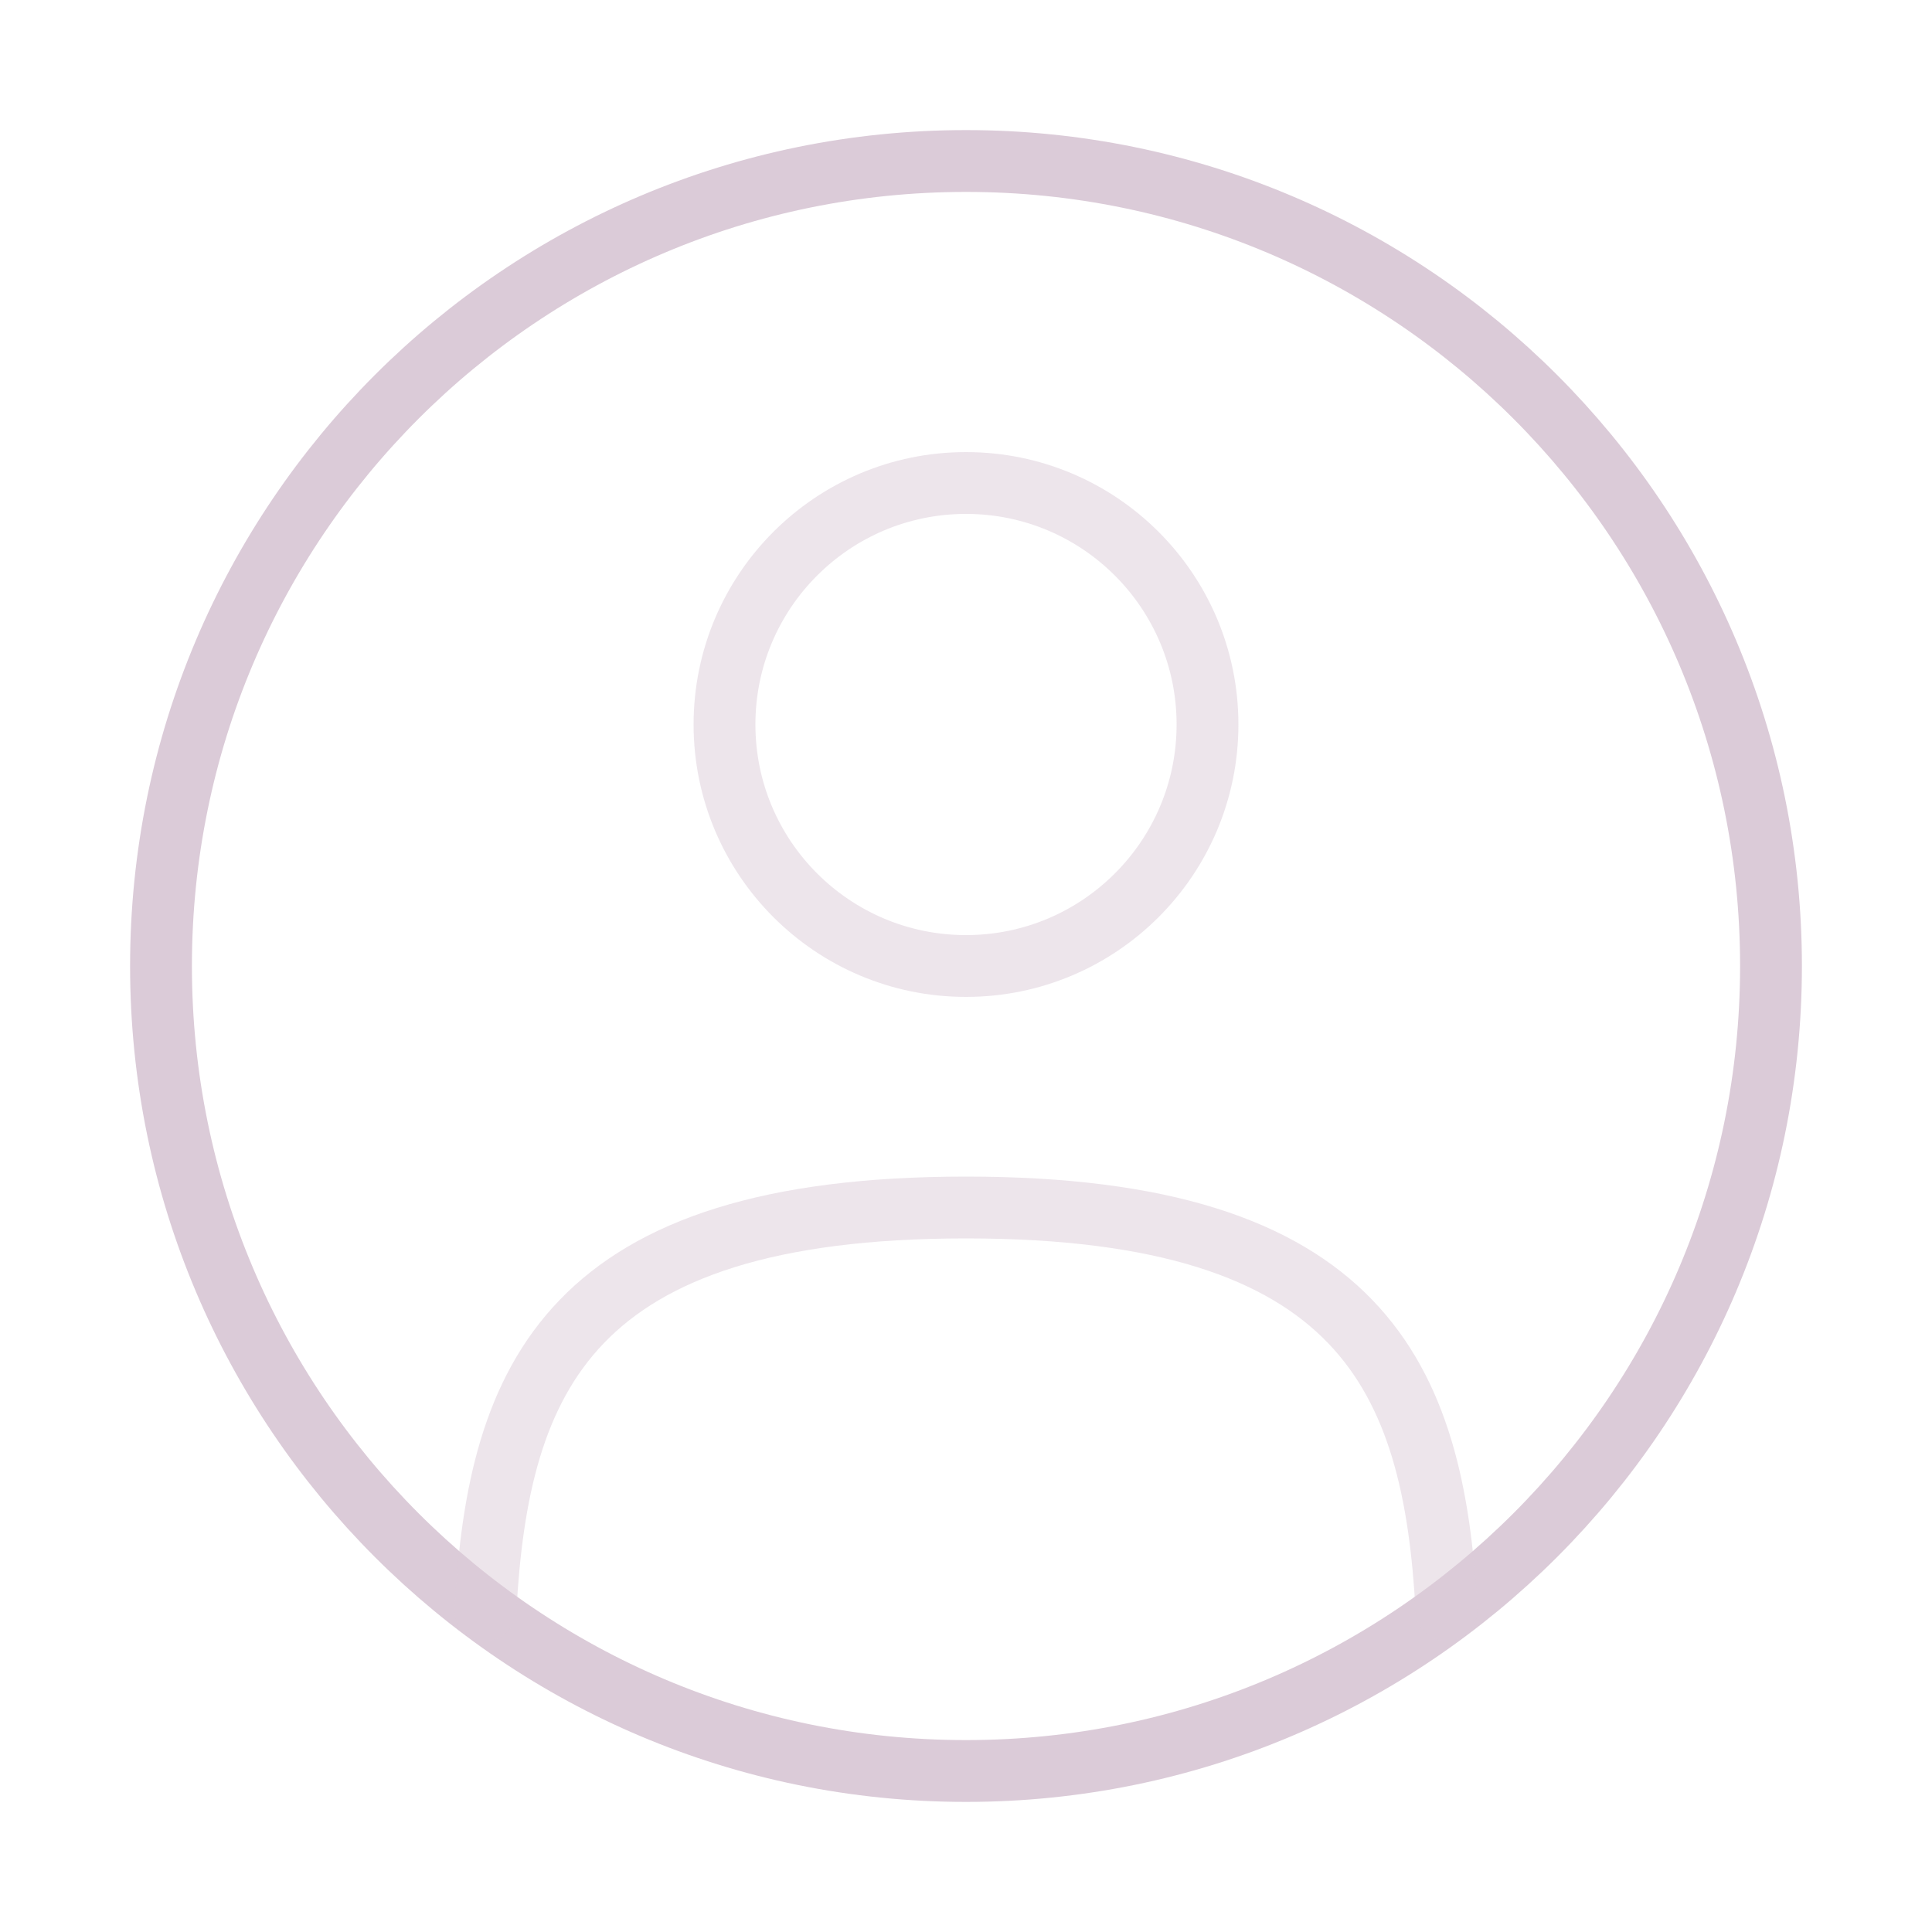
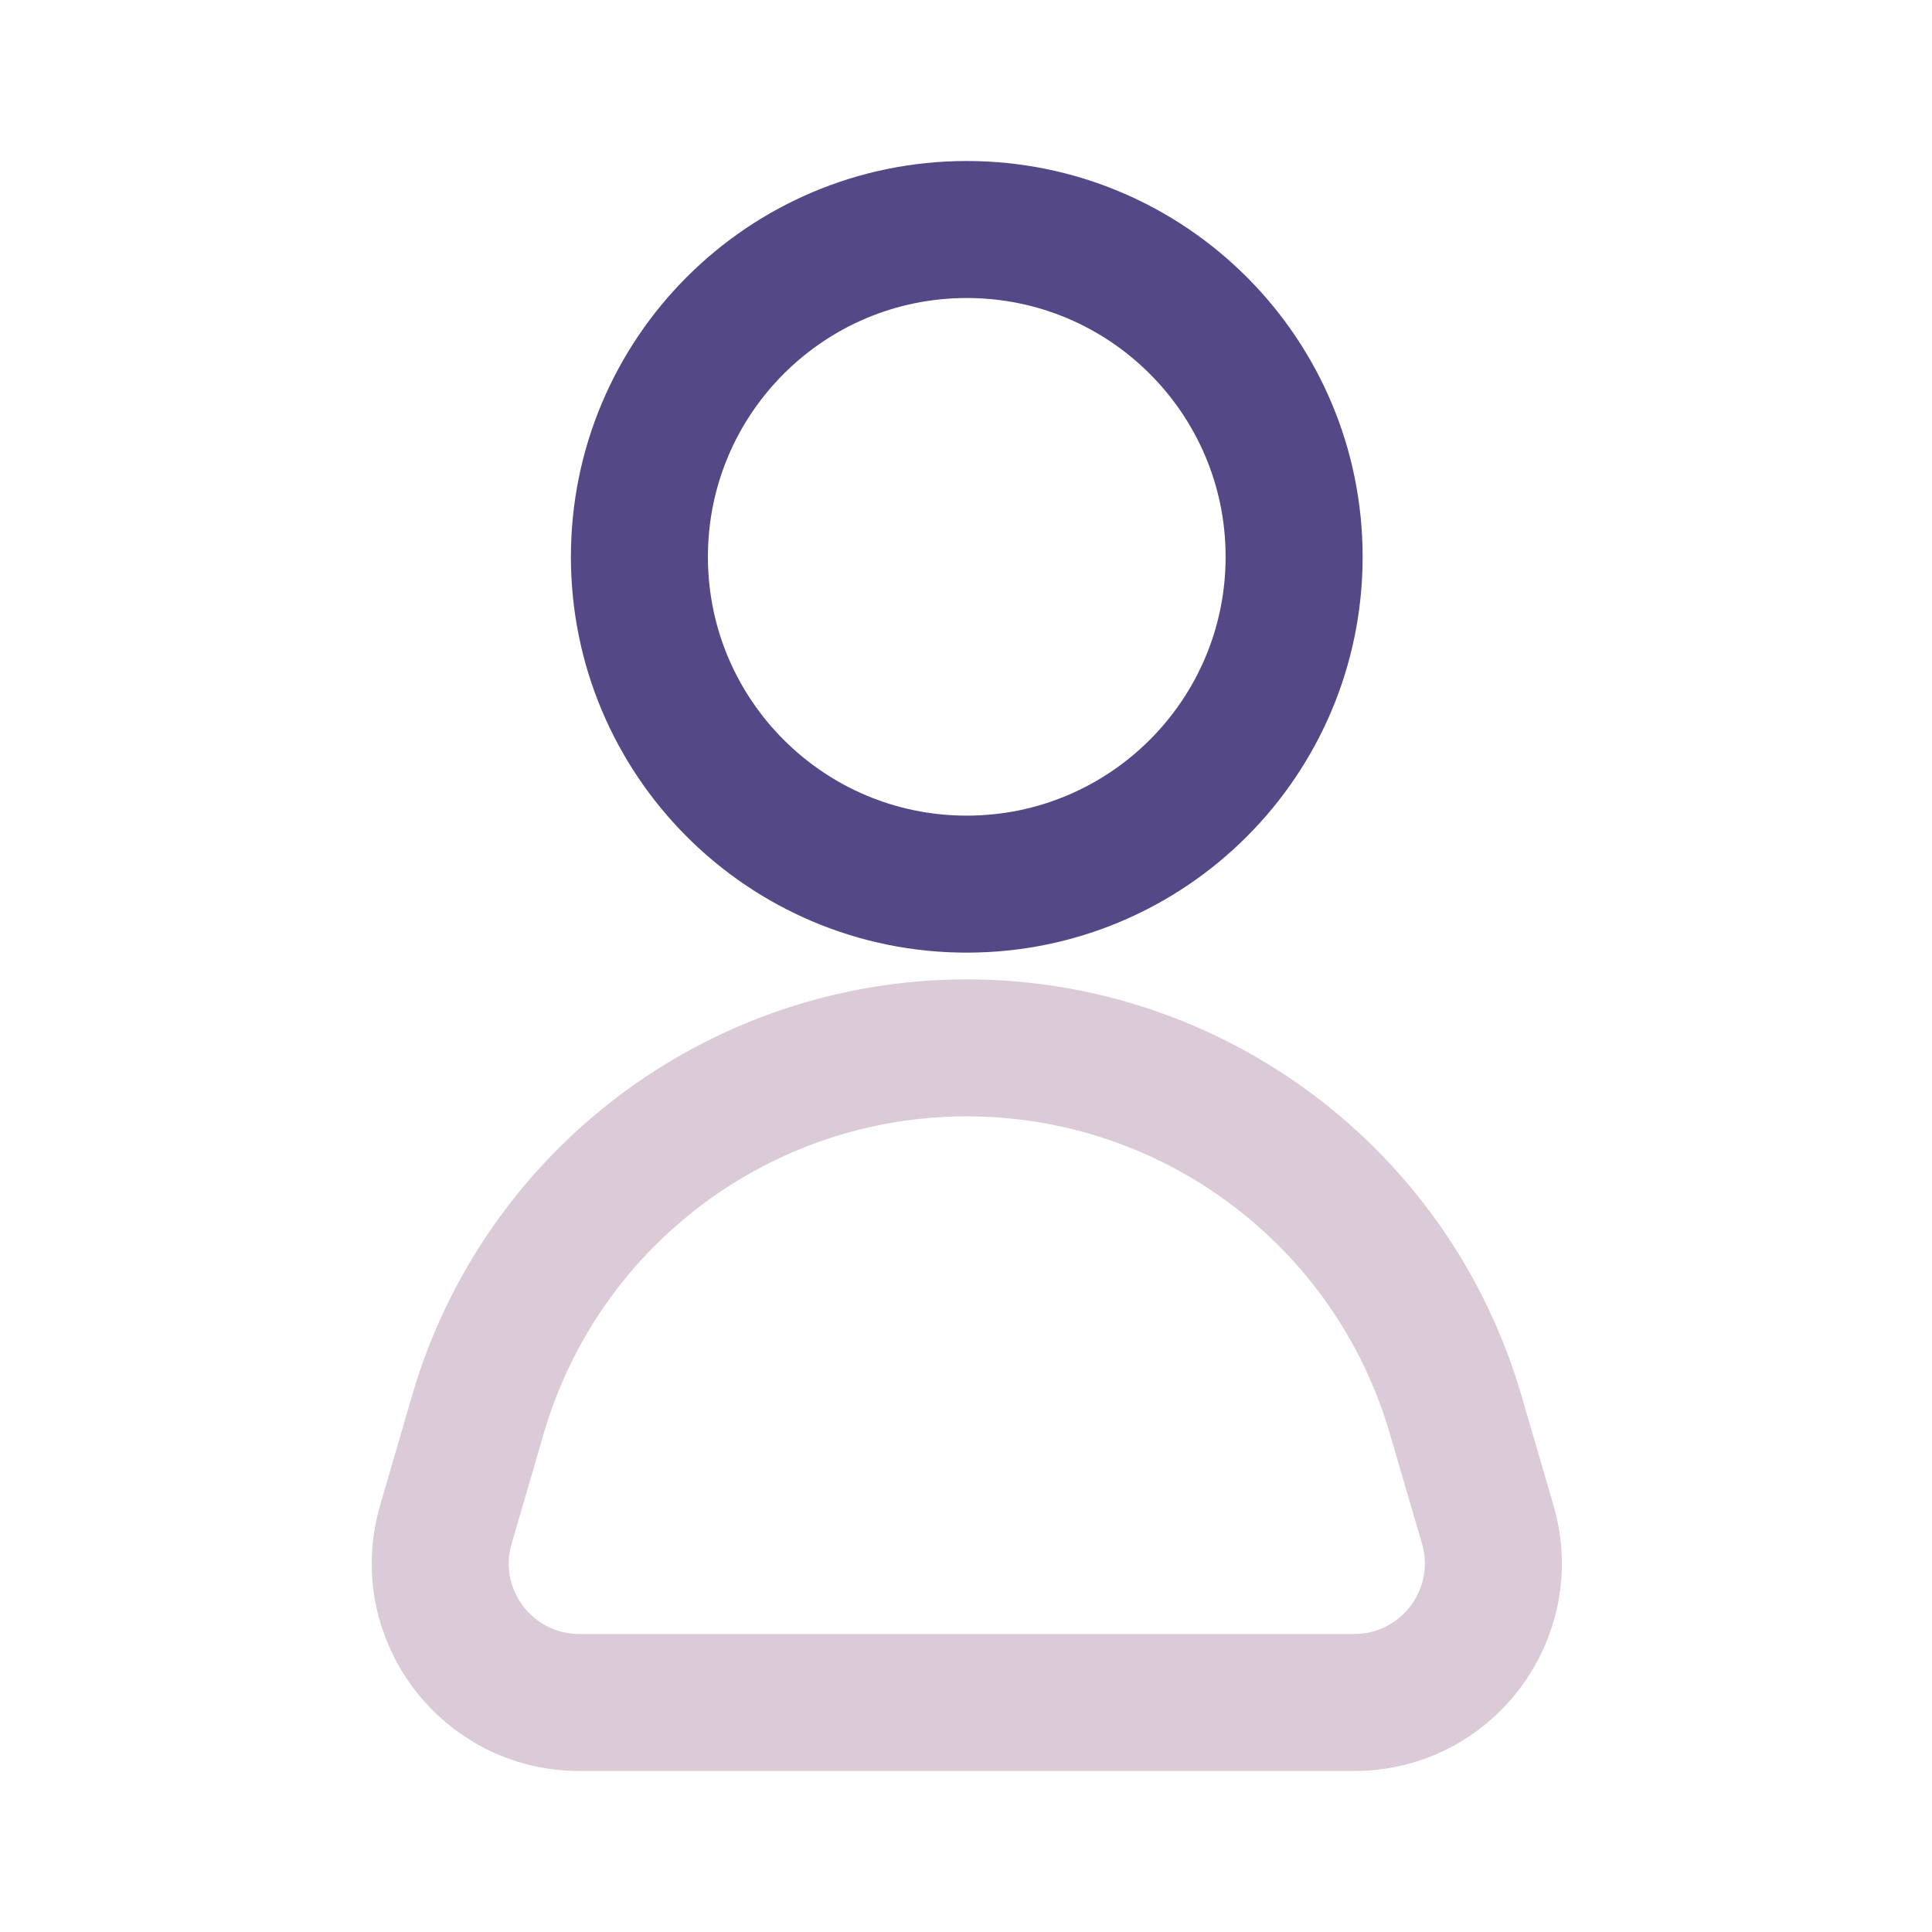
- <svg xmlns="http://www.w3.org/2000/svg" width="256px" height="256px" viewBox="0 0 24.00 24.00" fill="none">
+ <svg xmlns="http://www.w3.org/2000/svg" width="800px" height="800px" viewBox="0 0 24 24" fill="none">
  <g id="SVGRepo_bgCarrier" stroke-width="0" />
  <g id="SVGRepo_tracerCarrier" stroke-linecap="round" stroke-linejoin="round" />
  <g id="SVGRepo_iconCarrier">
-     <circle opacity="0.5" cx="12" cy="9" r="3" stroke="#DBCBD8" stroke-width="0.768" />
-     <circle cx="12" cy="12" r="10" stroke="#DBCBD8" stroke-width="0.768" />
-     <path opacity="0.5" d="M17.969 20C17.81 17.108 16.925 15 12 15C7.075 15 6.19 17.108 6.031 20" stroke="#DBCBD8" stroke-width="0.768" stroke-linecap="round" />
+     <path d="M12.009 2.851C14.255 2.851 16.076 4.672 16.076 6.917C16.076 9.163 14.255 10.983 12.009 10.983C9.764 10.983 7.943 9.163 7.943 6.917C7.943 4.672 9.764 2.851 12.009 2.851Z" stroke="#564787" stroke-width="1.702" />
+     <path d="M5.937 17.571L5.539 18.938C5.216 20.044 6.045 21.149 7.197 21.149H16.823C17.974 21.149 18.803 20.044 18.481 18.938L18.082 17.571C17.295 14.872 14.821 13.017 12.01 13.017C9.198 13.017 6.725 14.872 5.937 17.571Z" stroke="#dbcbd8" stroke-width="1.702" />
  </g>
</svg>
